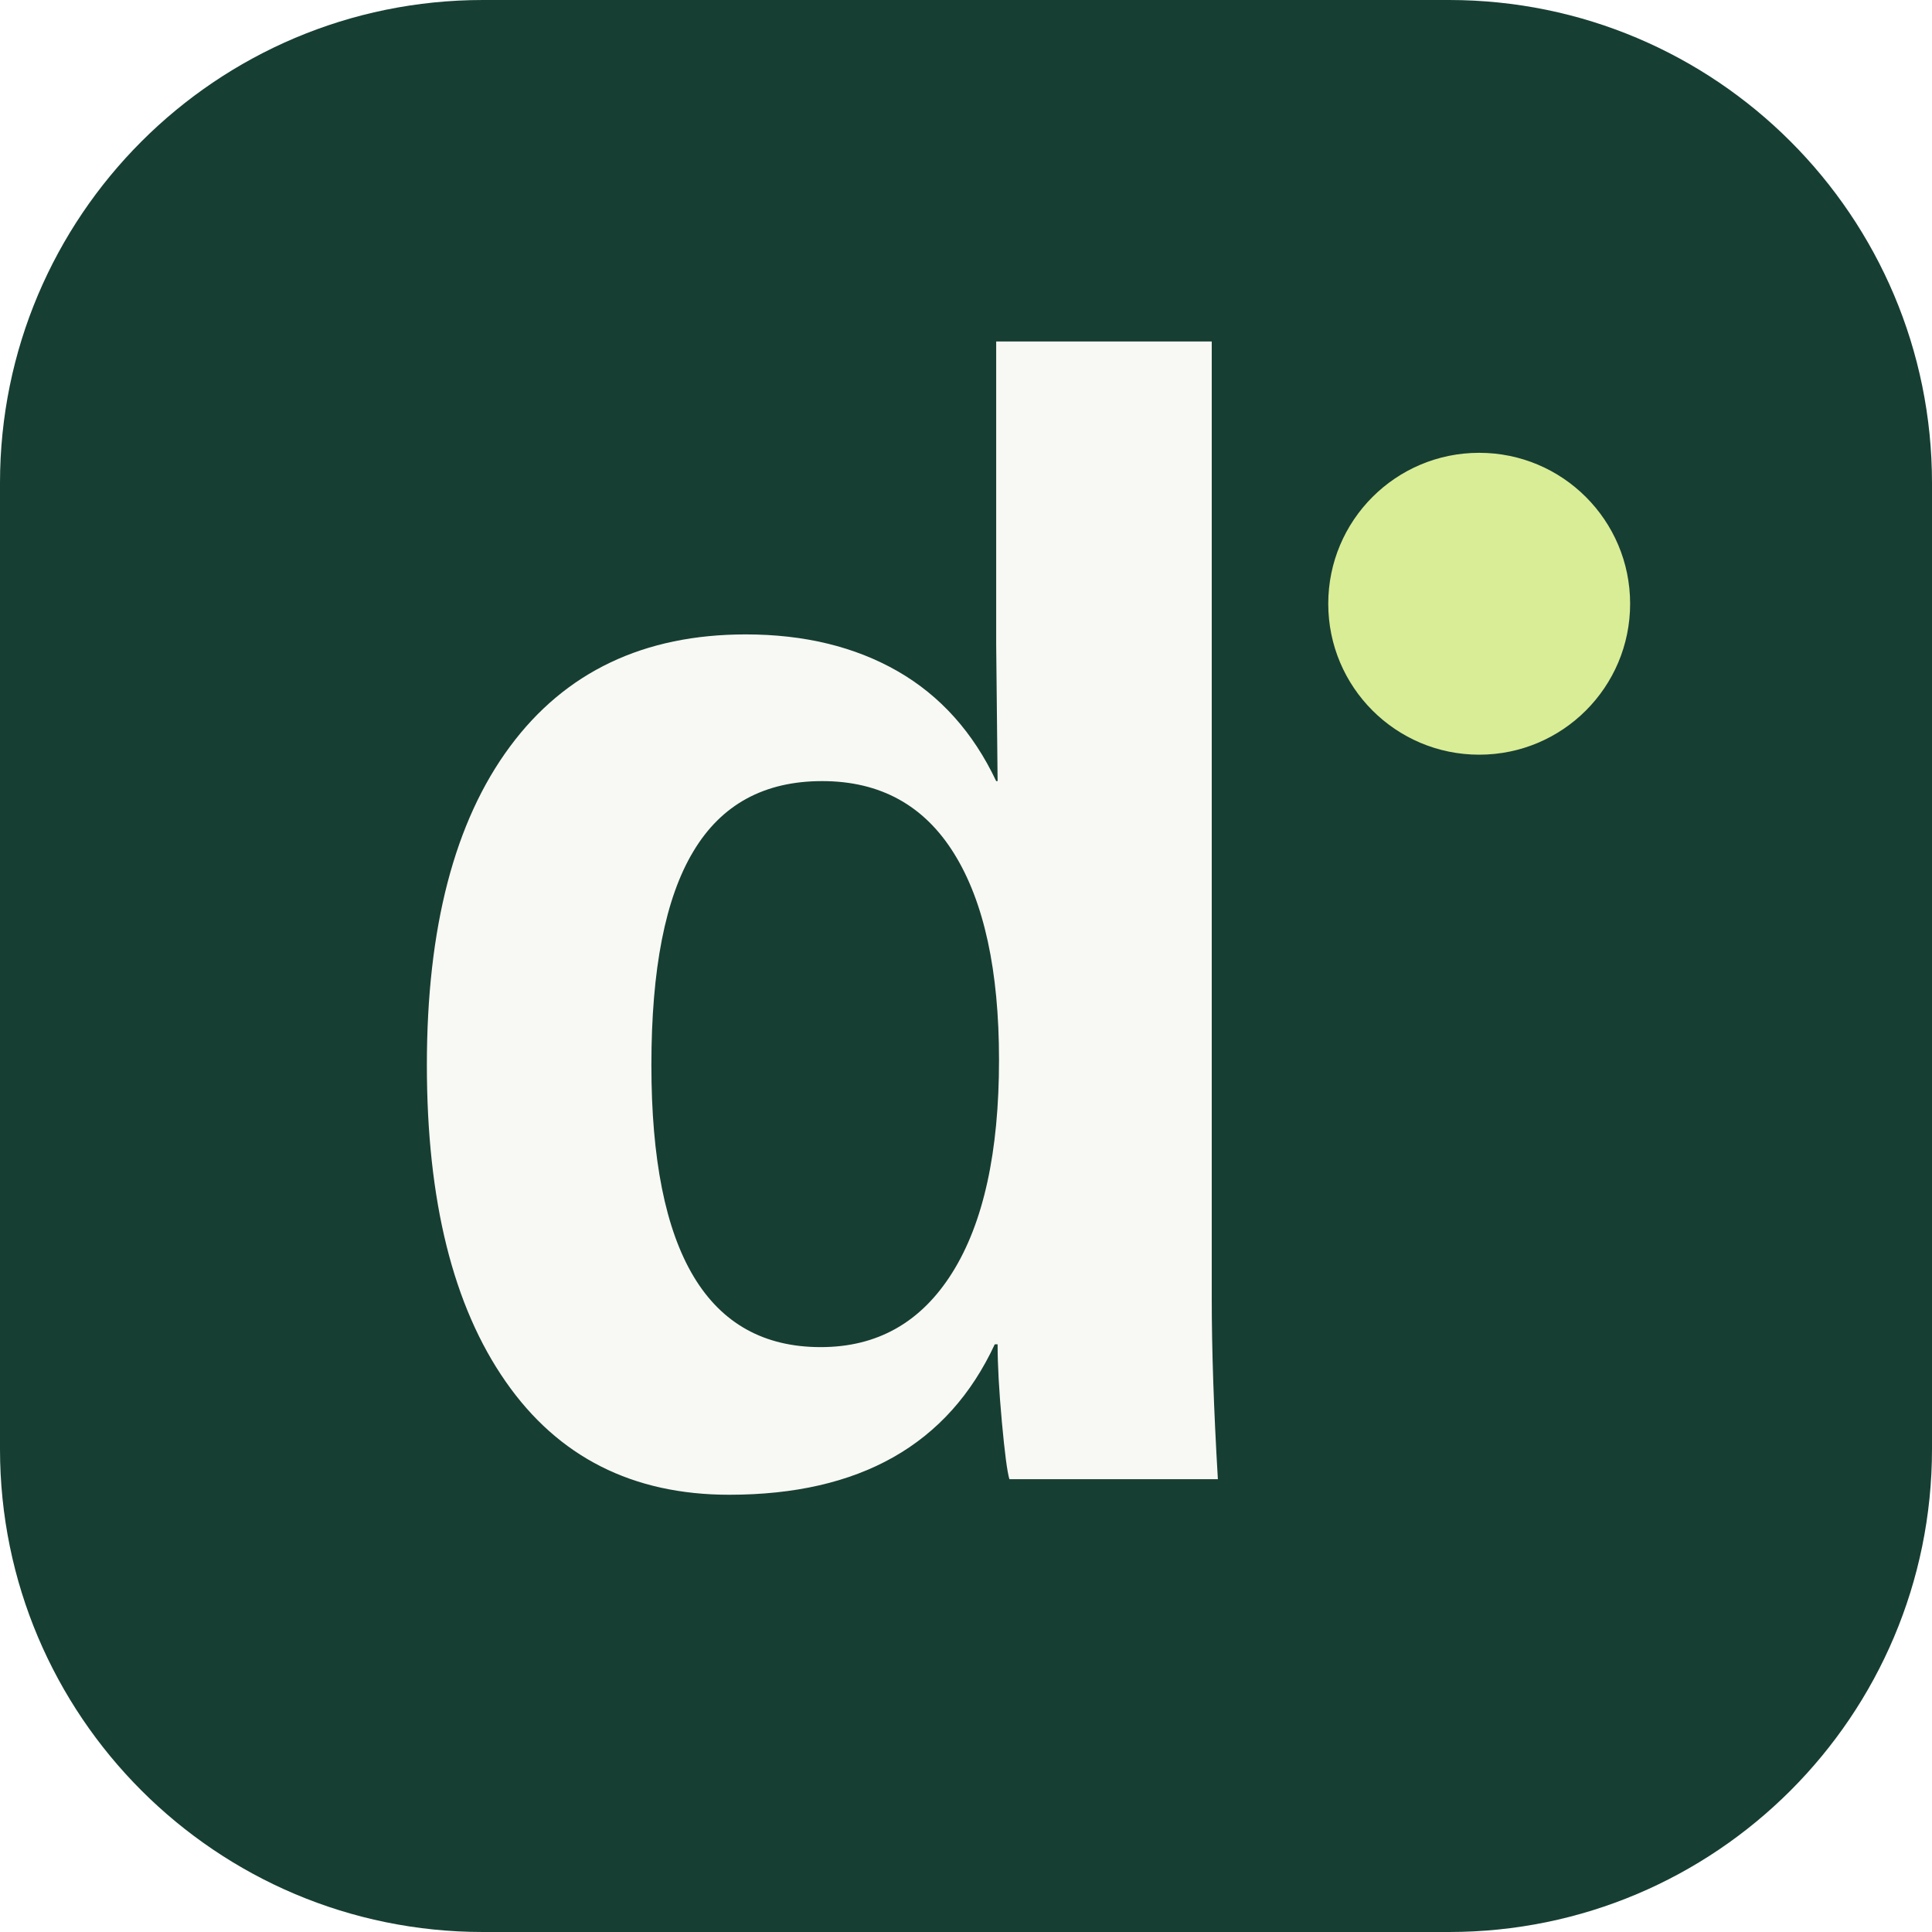
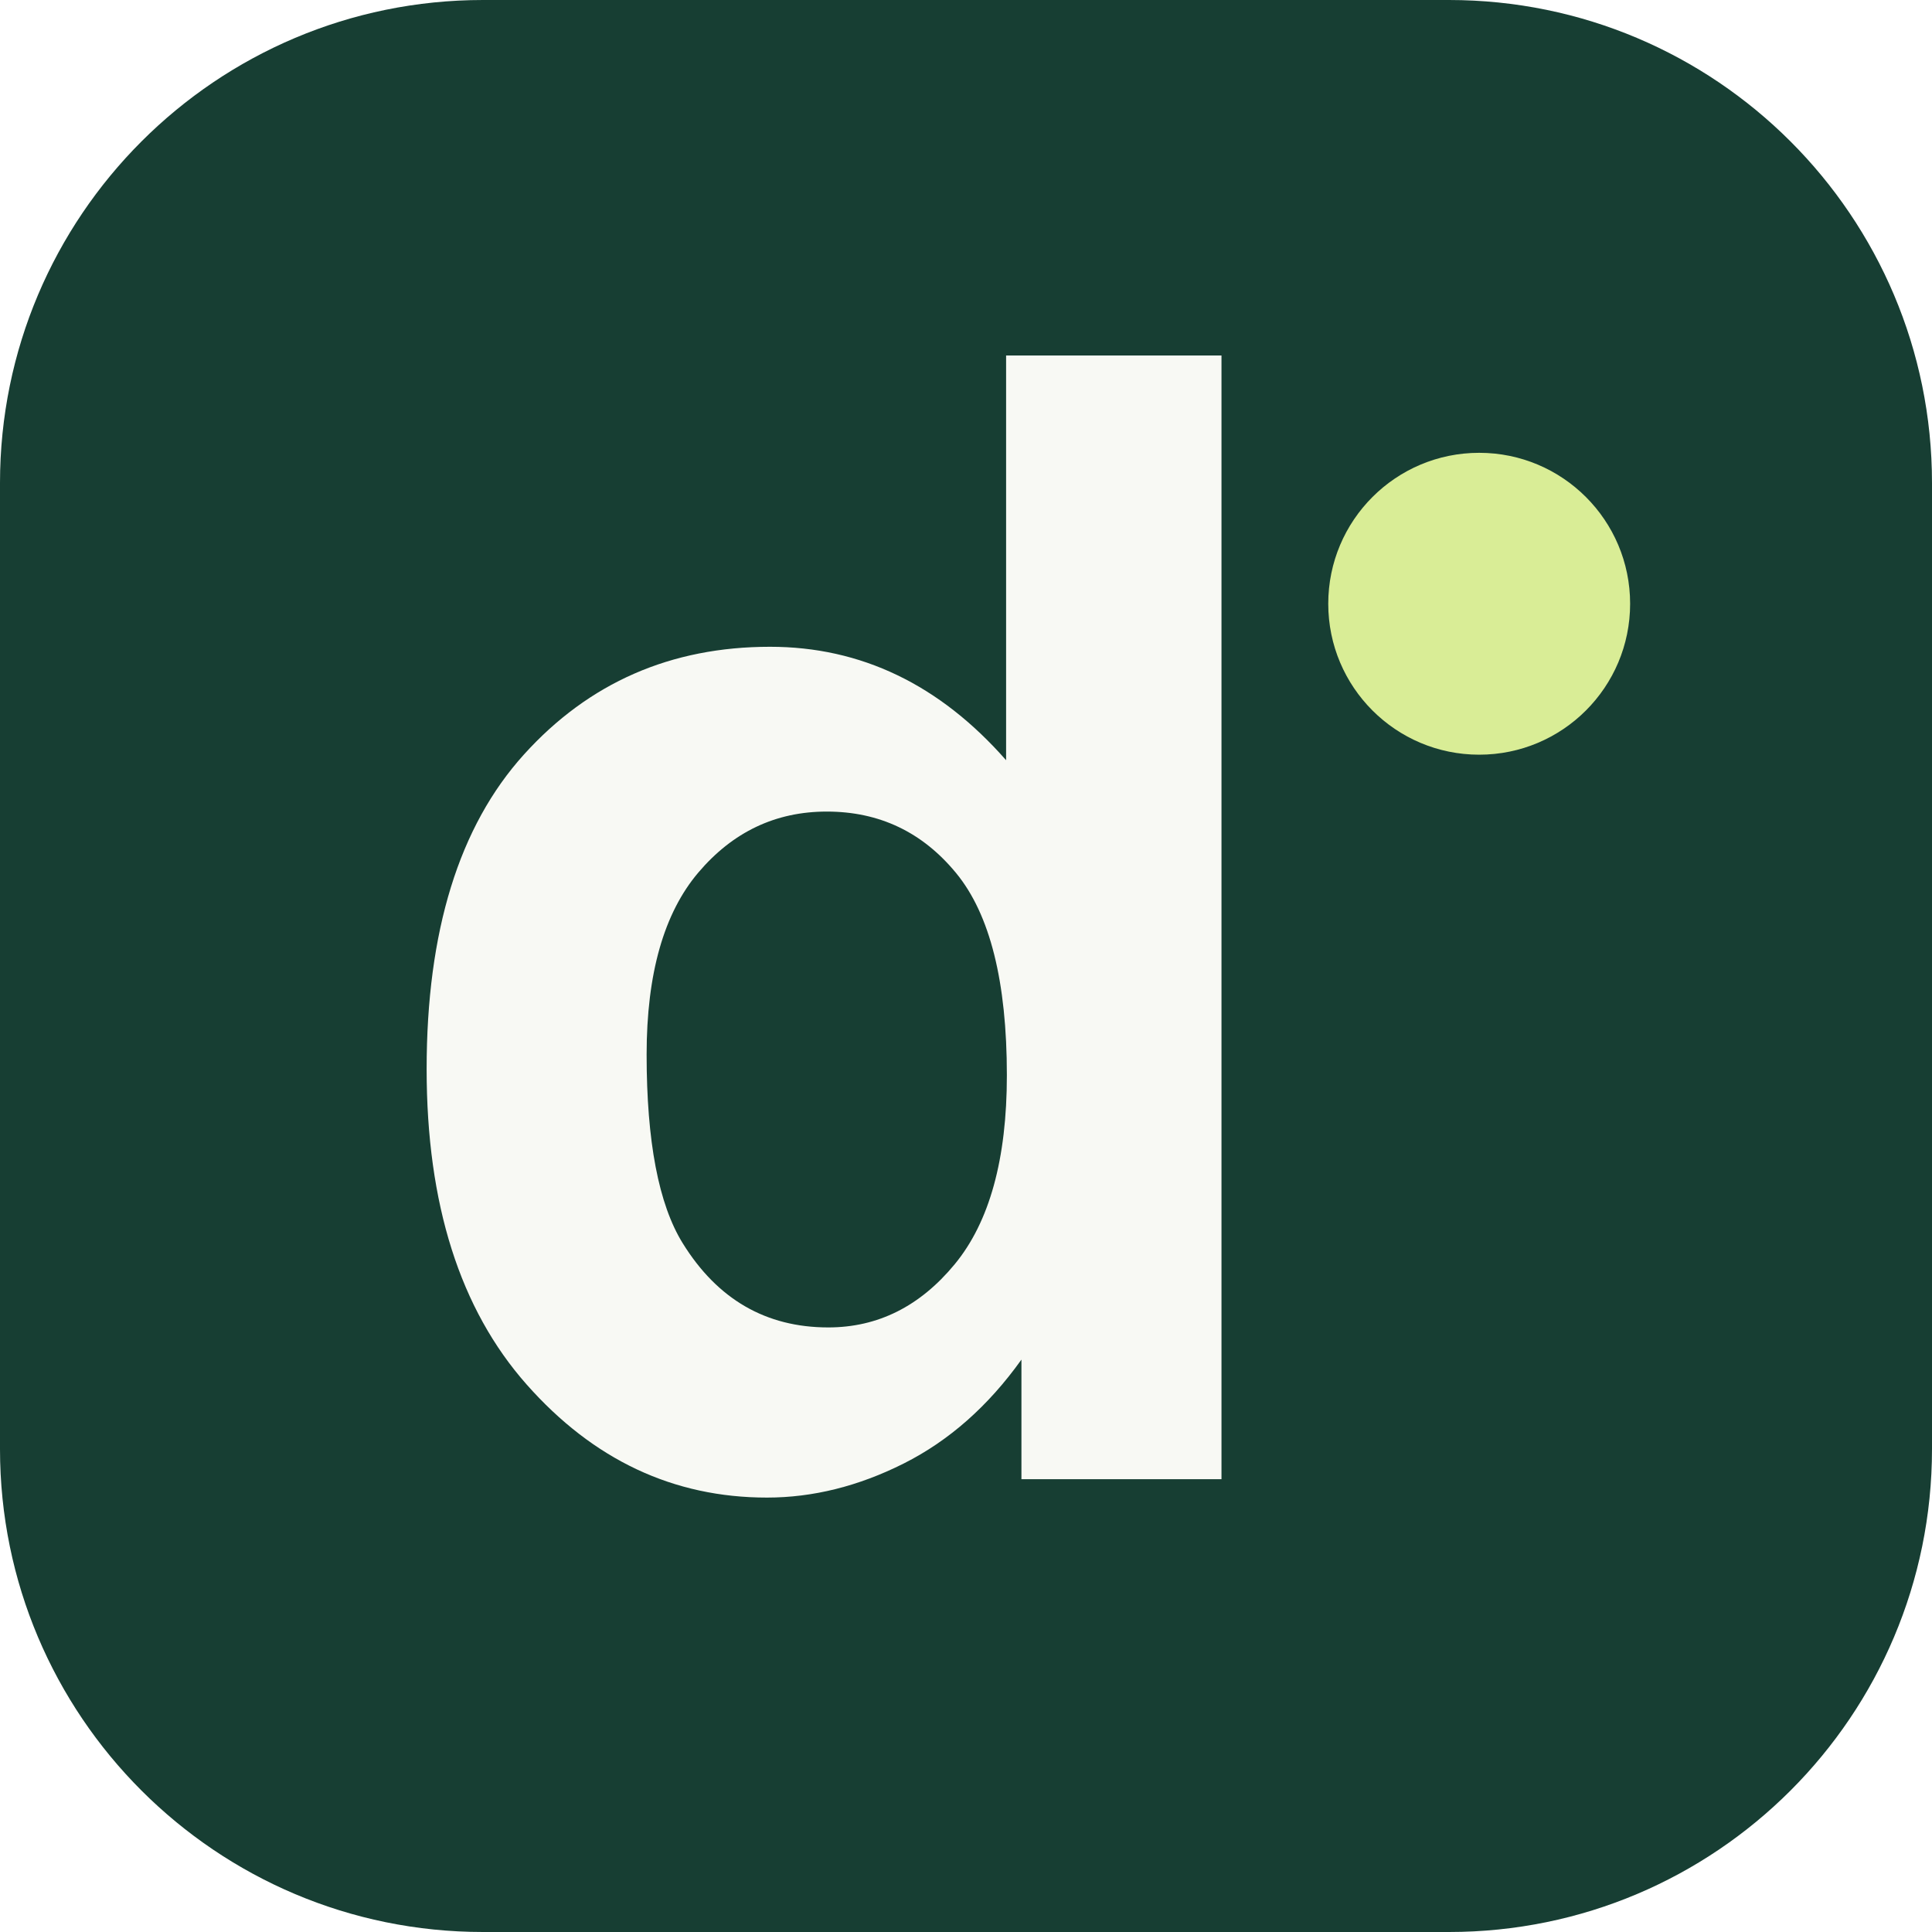
- <svg xmlns="http://www.w3.org/2000/svg" viewBox="0 0 64 64">
+ <svg xmlns="http://www.w3.org/2000/svg" viewBox="0 0 64 64" role="img" aria-labelledby="title">
  <rect width="64" height="64" rx="16" fill="#173e33" />
-   <text x="12" y="49" font-family="Arial,sans-serif" font-size="52" font-weight="bold" fill="#f8f9f4">d</text>
+   <path fill="#f8f9f4" transform="translate(12 49) scale(0.025391 -0.025391)" d="M1121 0H860V156Q795 65 706.5 20.5Q618 -24 528 -24Q345 -24 214.5 123.5Q84 271 84 535Q84 805 211.0 945.5Q338 1086 532 1086Q710 1086 840 938V1466H1121ZM371 554Q371 384 418 308Q486 198 608 198Q705 198 773.0 280.5Q841 363 841 527Q841 710 775.0 790.5Q709 871 606 871Q506 871 438.5 791.5Q371 712 371 554Z" />
  <circle cx="49" cy="20" r="5" fill="#d9ed96" />
</svg>
